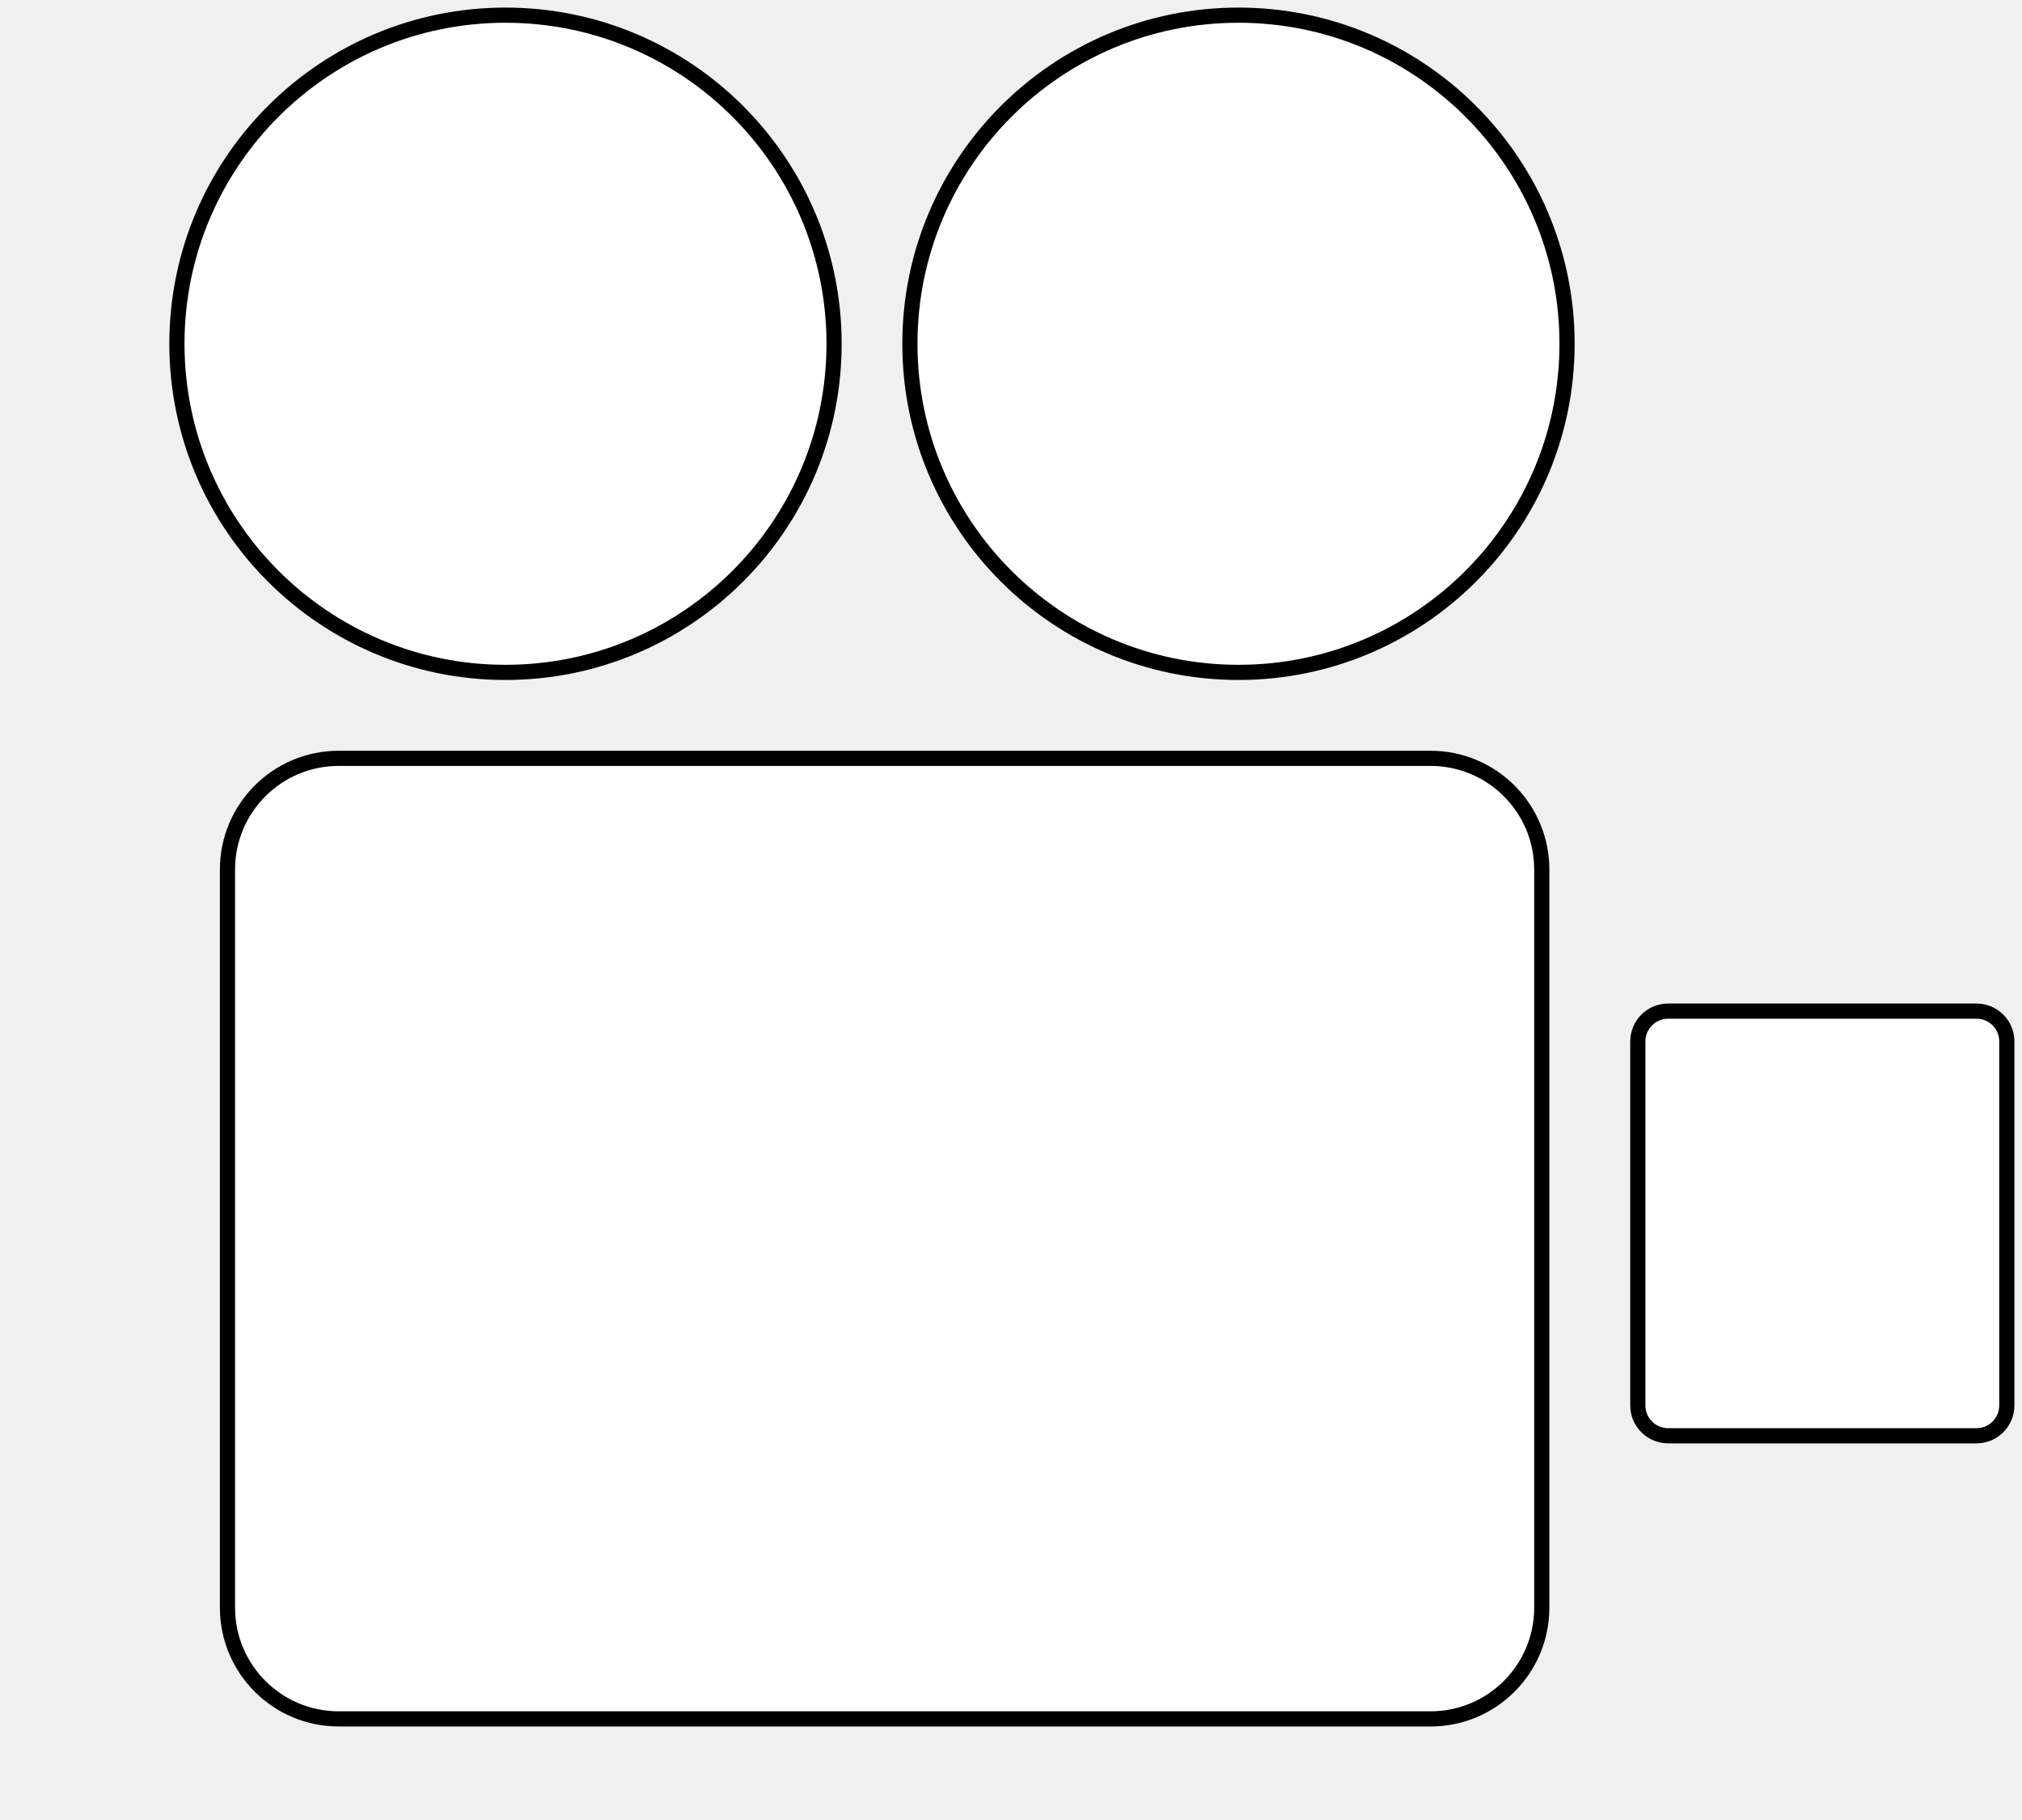
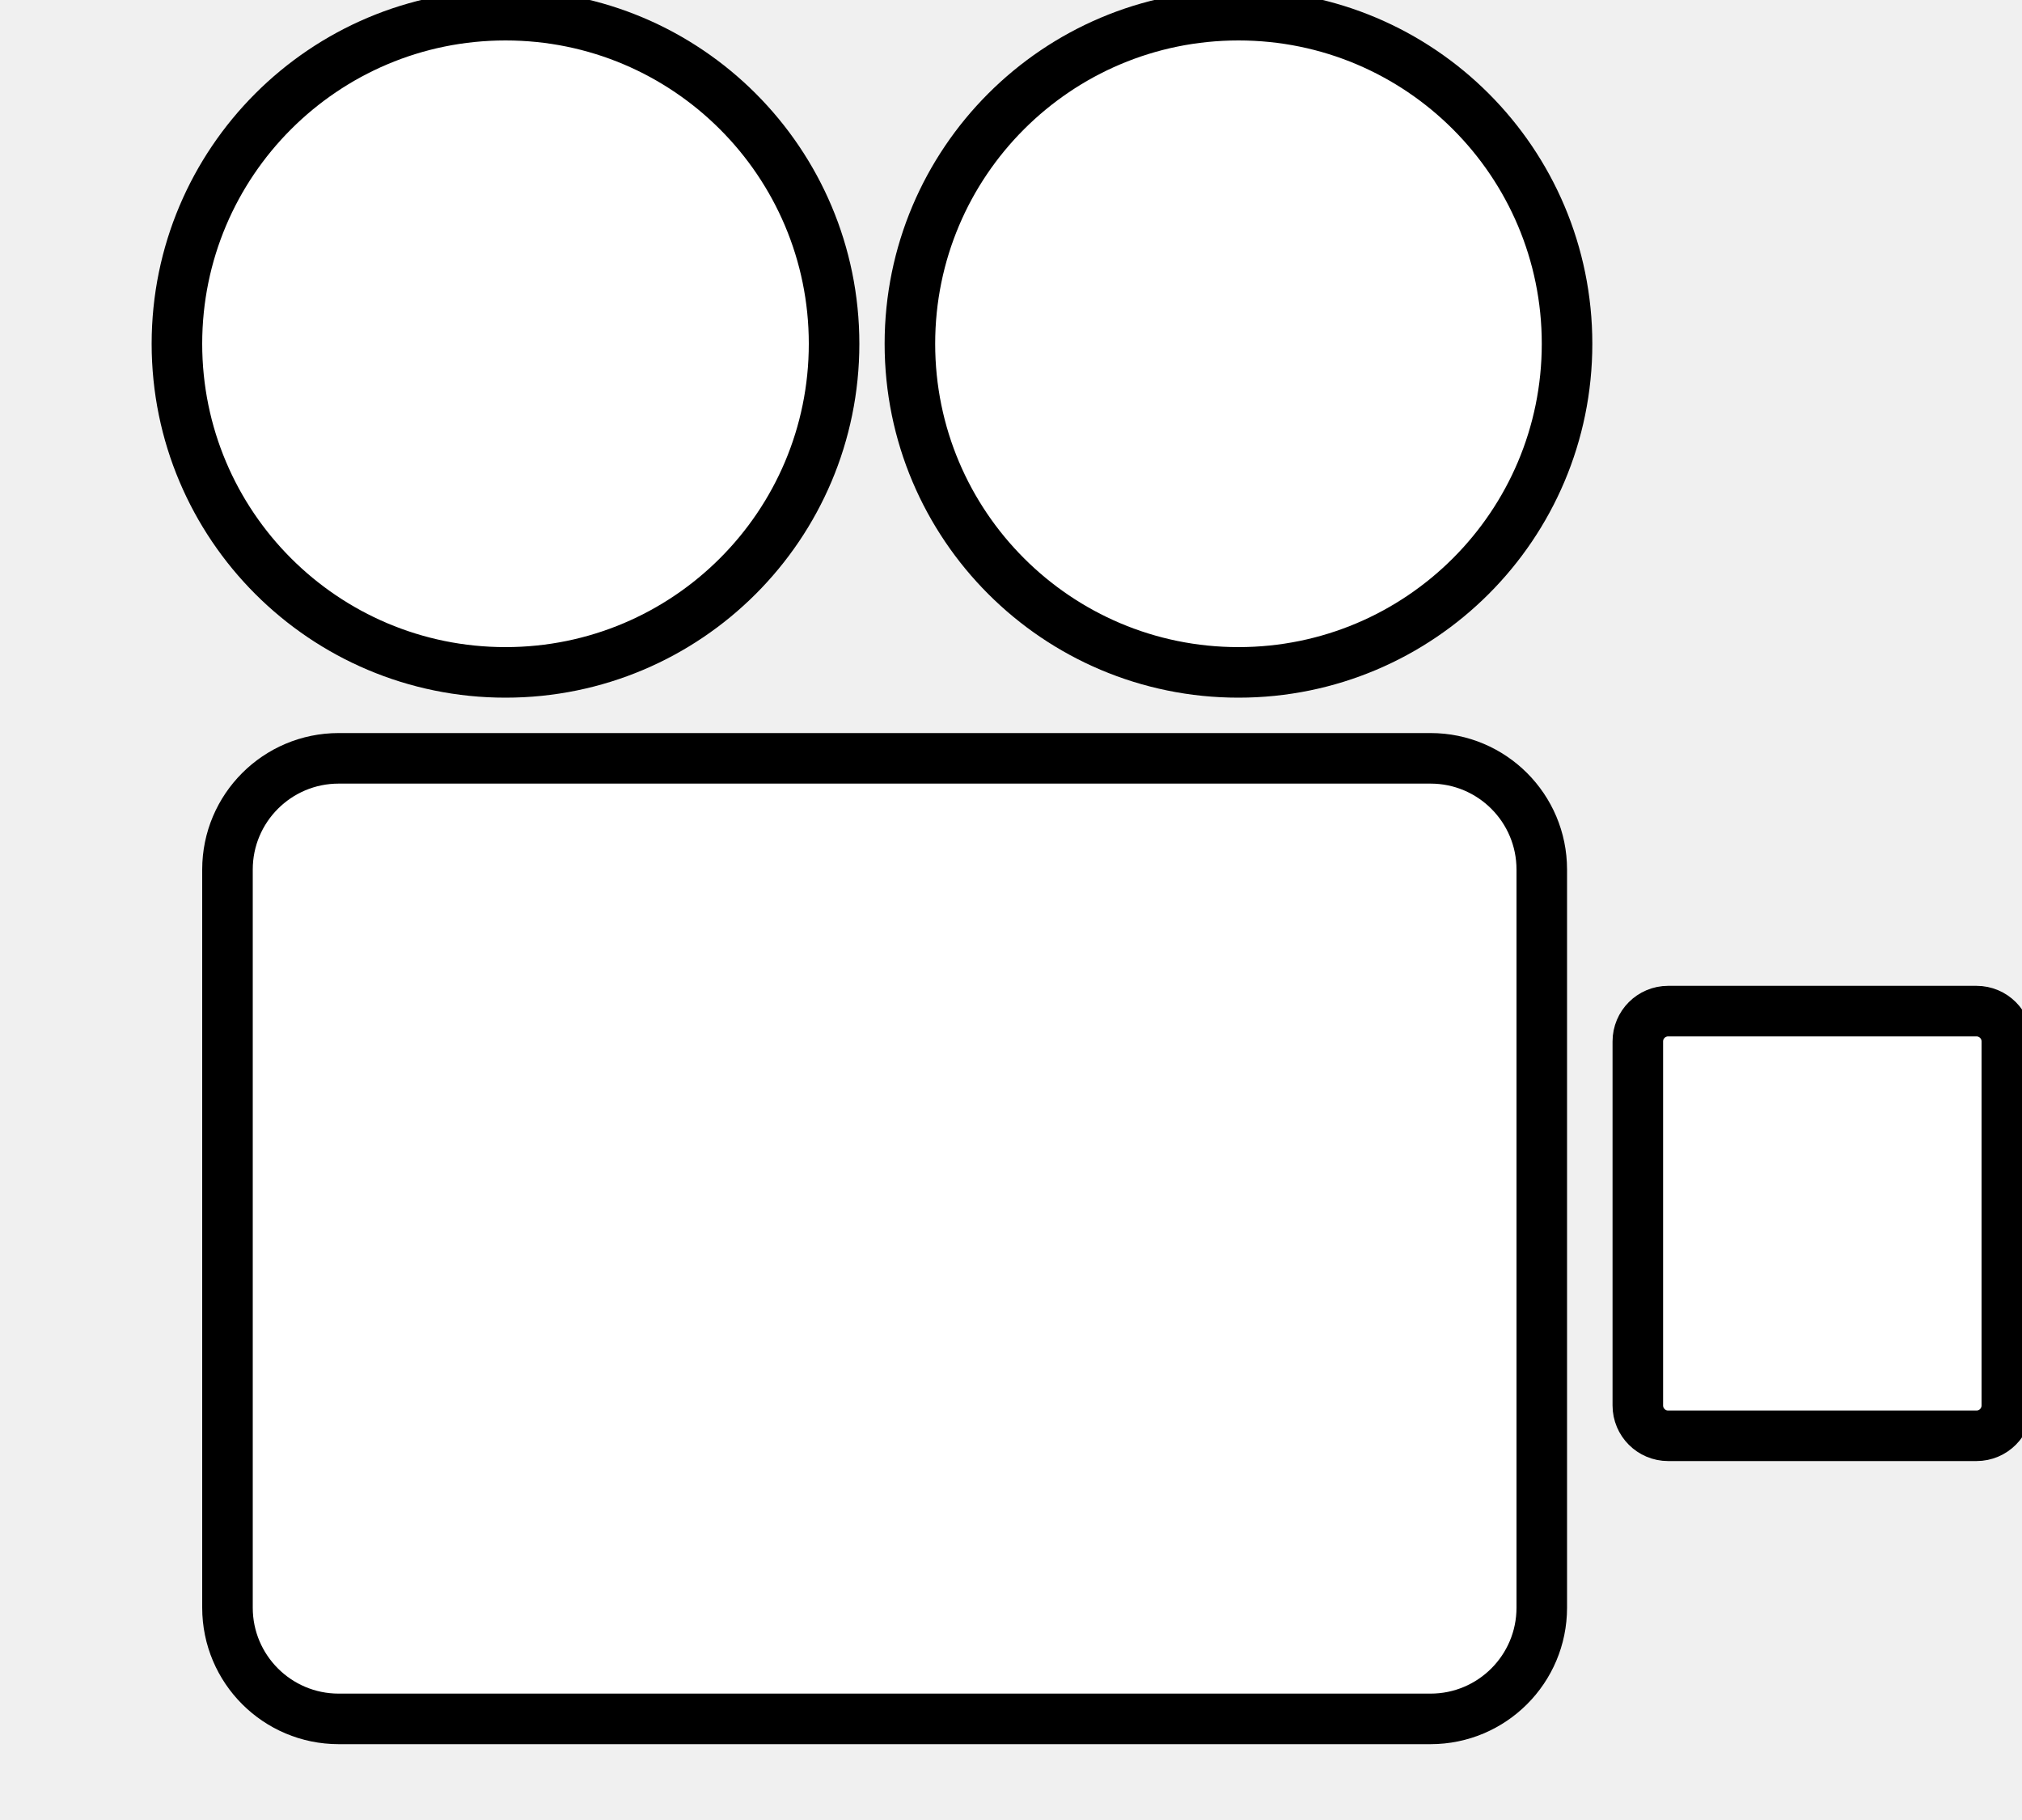
<svg xmlns="http://www.w3.org/2000/svg" width="400" height="360" id="svg2" version="1.1">
  <g>
-     <rect style="fill:white;stroke:black;stroke-width:3;" width="260" height="190" x="45" y="150" rx="22" />
-     <rect rx="6" x="324" y="200" height="84" width="73" style="fill:white;stroke:black;stroke-width:3;" />
-     <circle cx="100" cy="68" r="65" style="fill:white;stroke:black;stroke-width:3;" />
-     <circle cx="245" cy="68" r="65" style="fill:white;stroke:black;stroke-width:3;" />
+     <rect style="fill:white;stroke:black;stroke-width:10;" width="260" height="190" x="45" y="150" rx="22" />
+     <rect rx="6" x="324" y="200" height="84" width="73" style="fill:white;stroke:black;stroke-width:10;" />
+     <circle style="fill:white;stroke:black;stroke-width:10;" cx="100" cy="68" r="65" />
+     <circle style="fill:white;stroke:black;stroke-width:10;" cx="245" cy="68" r="65" />
  </g>
</svg>
